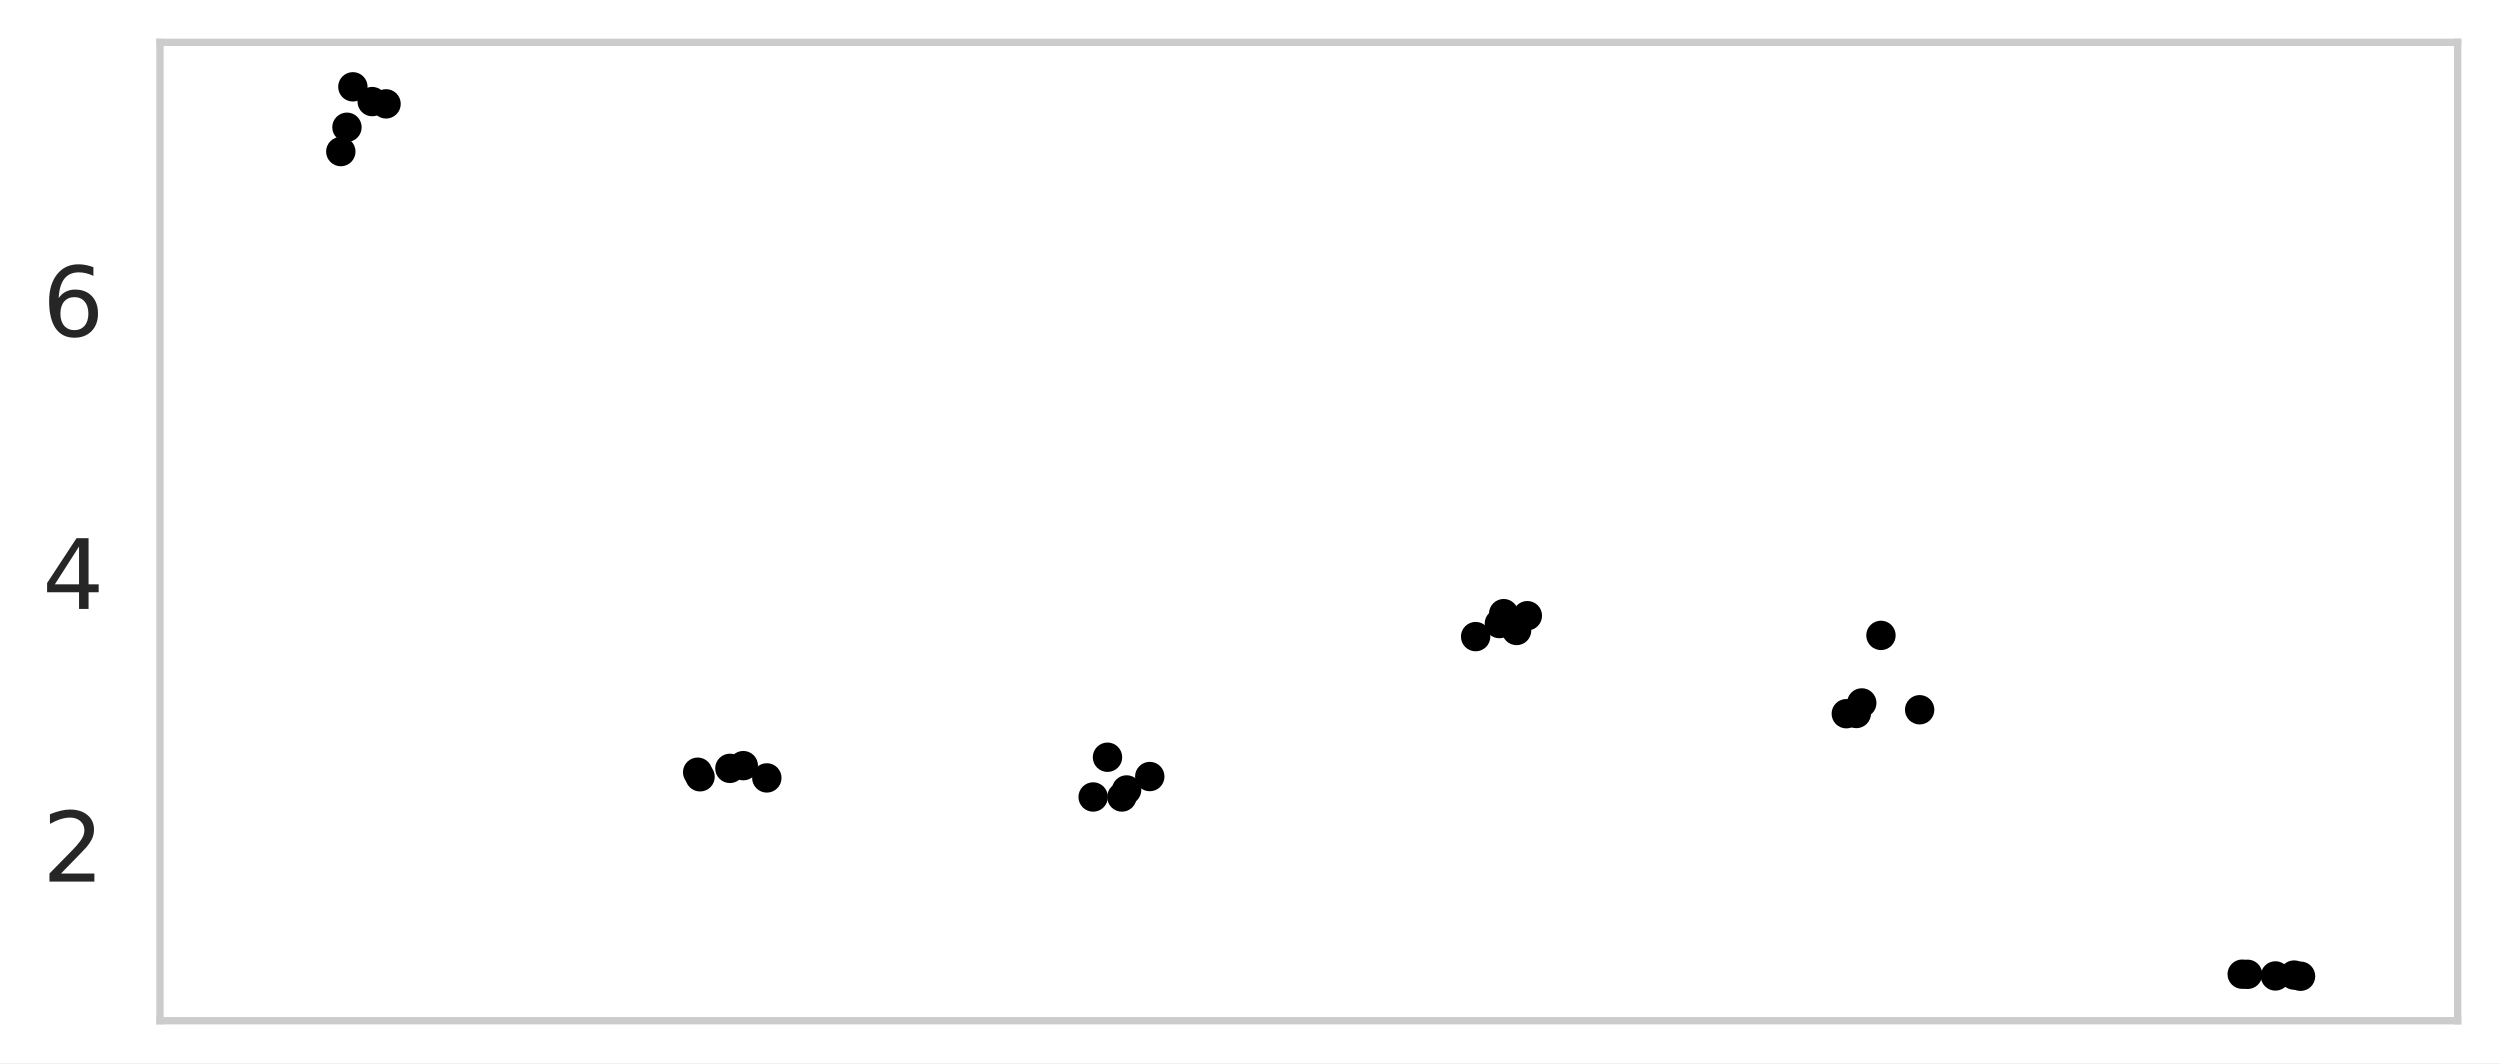
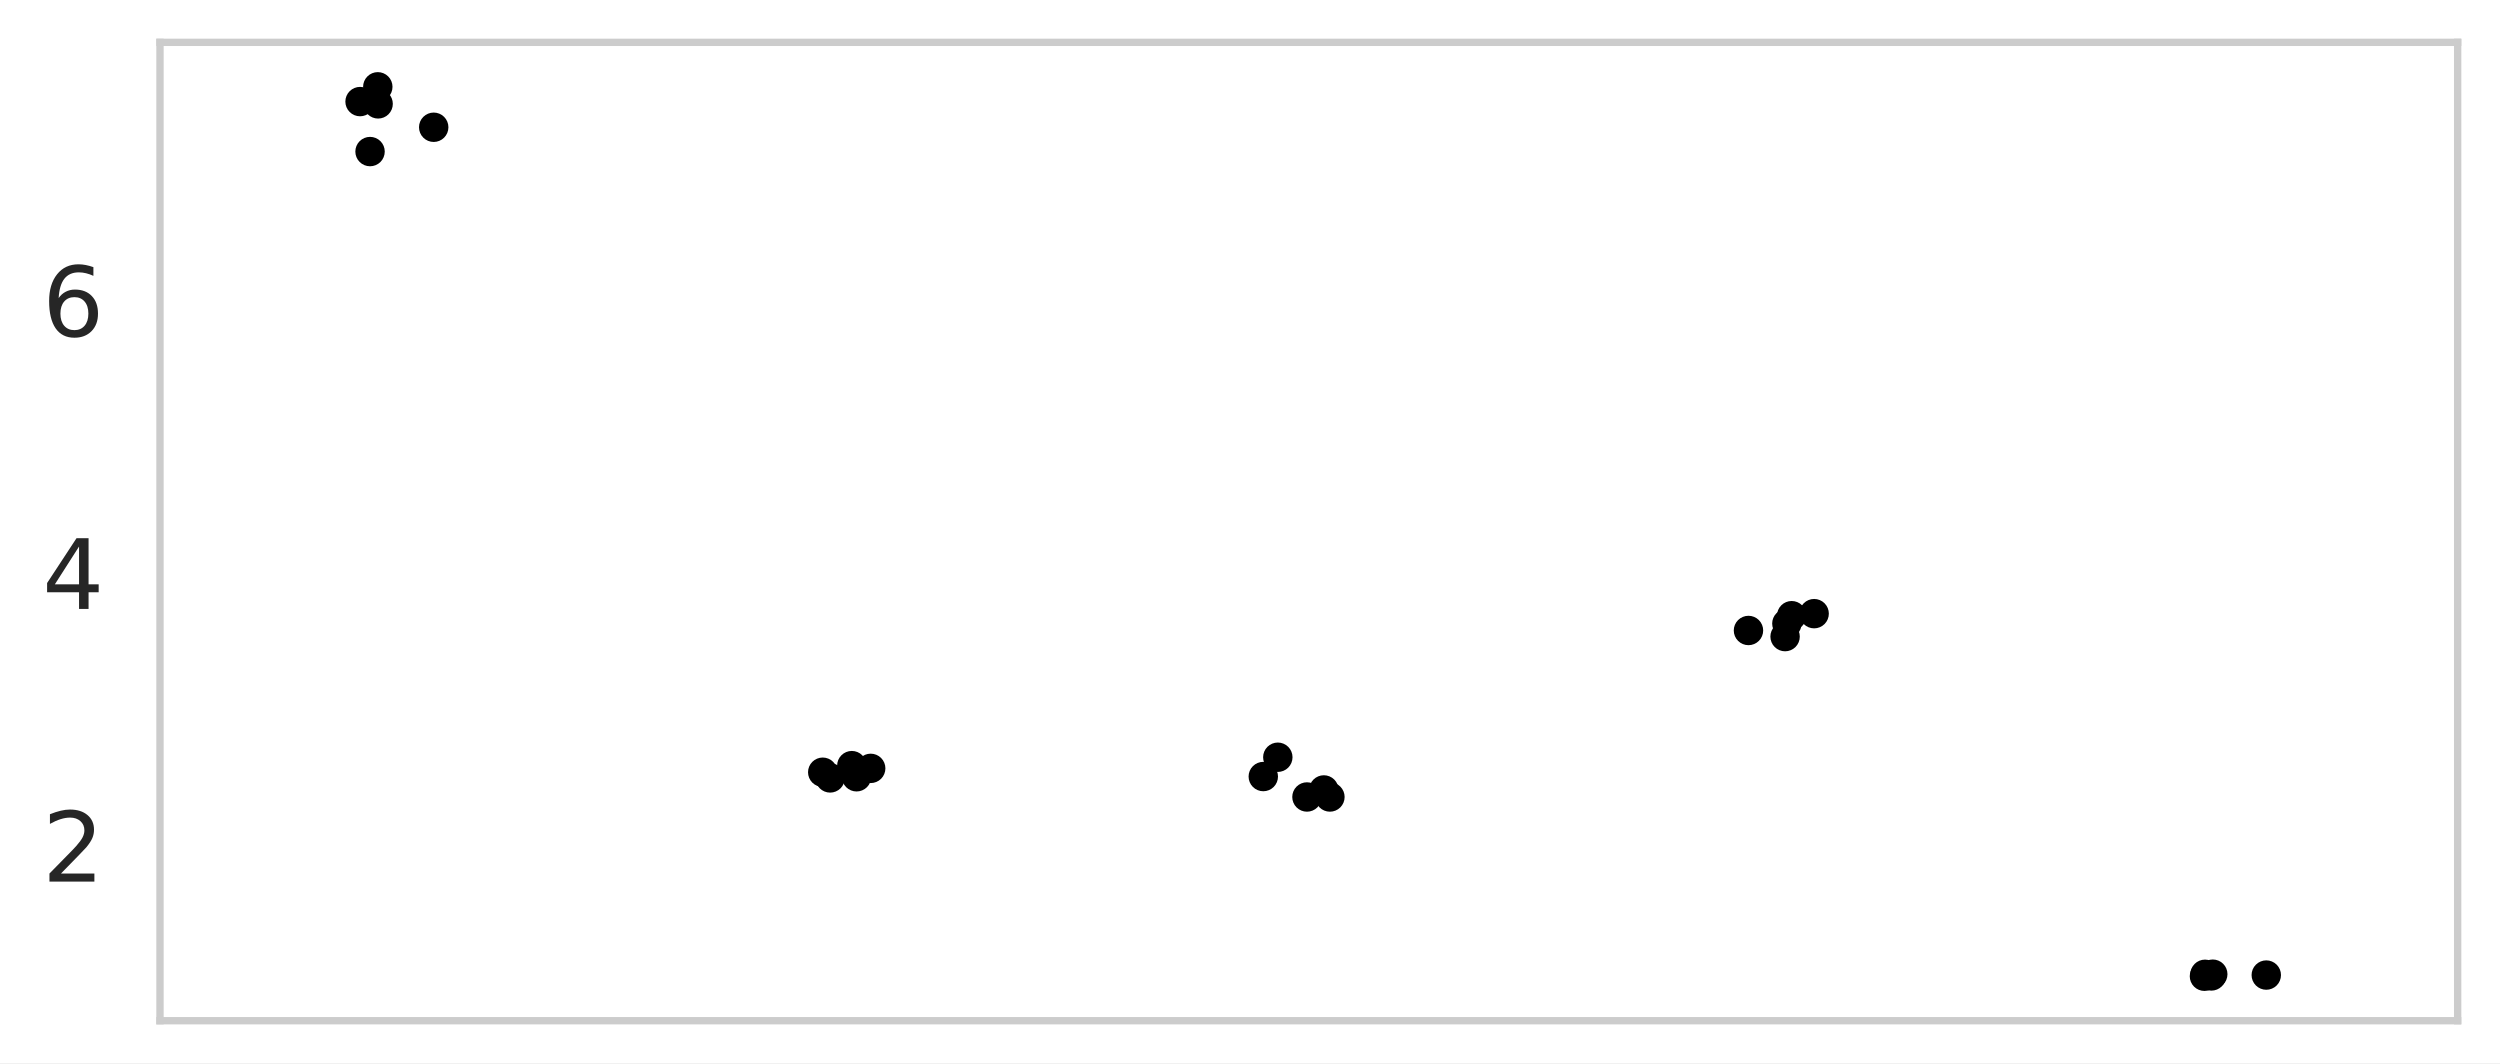
<svg xmlns="http://www.w3.org/2000/svg" xmlns:xlink="http://www.w3.org/1999/xlink" width="424.998pt" height="180.72pt" viewBox="0 0 424.998 180.72" version="1.1">
  <defs>
    <style type="text/css">*{stroke-linejoin: round; stroke-linecap: butt}</style>
  </defs>
  <g id="figure_1">
    <g id="patch_1">
      <path d="M 0 180.72  L 424.998 180.72  L 424.998 0  L 0 0  z " style="fill: #ffffff" />
    </g>
    <g id="axes_1">
      <g id="patch_2">
        <path d="M 27.198 173.52  L 417.798 173.52  L 417.798 7.2  L 27.198 7.2  z " style="fill: #ffffff" />
      </g>
      <g id="matplotlib.axis_1" />
      <g id="matplotlib.axis_2">
        <g id="ytick_1">
          <g id="text_1">
            <g style="fill: #262626" transform="translate(7.2 149.8673) scale(0.165 -0.165)">
              <defs>
                <path id="DejaVuSans-32" d="M 1228 531  L 3431 531  L 3431 0  L 469 0  L 469 531  Q 828 903 1448 1529  Q 2069 2156 2228 2338  Q 2531 2678 2651 2914  Q 2772 3150 2772 3378  Q 2772 3750 2511 3984  Q 2250 4219 1831 4219  Q 1534 4219 1204 4116  Q 875 4013 500 3803  L 500 4441  Q 881 4594 1212 4672  Q 1544 4750 1819 4750  Q 2544 4750 2975 4387  Q 3406 4025 3406 3419  Q 3406 3131 3298 2873  Q 3191 2616 2906 2266  Q 2828 2175 2409 1742  Q 1991 1309 1228 531  z " transform="scale(0.015625)" />
              </defs>
              <use xlink:href="#DejaVuSans-32" />
            </g>
          </g>
        </g>
        <g id="ytick_2">
          <g id="text_2">
            <g style="fill: #262626" transform="translate(7.2 103.5225) scale(0.165 -0.165)">
              <defs>
                <path id="DejaVuSans-34" d="M 2419 4116  L 825 1625  L 2419 1625  L 2419 4116  z M 2253 4666  L 3047 4666  L 3047 1625  L 3713 1625  L 3713 1100  L 3047 1100  L 3047 0  L 2419 0  L 2419 1100  L 313 1100  L 313 1709  L 2253 4666  z " transform="scale(0.015625)" />
              </defs>
              <use xlink:href="#DejaVuSans-34" />
            </g>
          </g>
        </g>
        <g id="ytick_3">
          <g id="text_3">
            <g style="fill: #262626" transform="translate(7.2 57.17768) scale(0.165 -0.165)">
              <defs>
                <path id="DejaVuSans-36" d="M 2113 2584  Q 1688 2584 1439 2293  Q 1191 2003 1191 1497  Q 1191 994 1439 701  Q 1688 409 2113 409  Q 2538 409 2786 701  Q 3034 994 3034 1497  Q 3034 2003 2786 2293  Q 2538 2584 2113 2584  z M 3366 4563  L 3366 3988  Q 3128 4100 2886 4159  Q 2644 4219 2406 4219  Q 1781 4219 1451 3797  Q 1122 3375 1075 2522  Q 1259 2794 1537 2939  Q 1816 3084 2150 3084  Q 2853 3084 3261 2657  Q 3669 2231 3669 1497  Q 3669 778 3244 343  Q 2819 -91 2113 -91  Q 1303 -91 875 529  Q 447 1150 447 2328  Q 447 3434 972 4092  Q 1497 4750 2381 4750  Q 2619 4750 2861 4703  Q 3103 4656 3366 4563  z " transform="scale(0.015625)" />
              </defs>
              <use xlink:href="#DejaVuSans-36" />
            </g>
          </g>
        </g>
      </g>
      <g id="patch_3">
        <path d="M 27.198 173.52  L 27.198 7.2  " style="fill: none; stroke: #cccccc; stroke-width: 1.25; stroke-linejoin: miter; stroke-linecap: square" />
      </g>
      <g id="patch_4">
        <path d="M 417.798 173.52  L 417.798 7.2  " style="fill: none; stroke: #cccccc; stroke-width: 1.25; stroke-linejoin: miter; stroke-linecap: square" />
      </g>
      <g id="patch_5">
        <path d="M 27.198 173.52  L 417.798 173.52  " style="fill: none; stroke: #cccccc; stroke-width: 1.25; stroke-linejoin: miter; stroke-linecap: square" />
      </g>
      <g id="patch_6">
        <path d="M 27.198 7.2  L 417.798 7.2  " style="fill: none; stroke: #cccccc; stroke-width: 1.25; stroke-linejoin: miter; stroke-linecap: square" />
      </g>
      <g id="PathCollection_1">
        <defs>
-           <path id="m6dd9ae05e8" d="M 0 2.5  C 0.663 2.5 1.299 2.237 1.768 1.768  C 2.237 1.299 2.5 0.663 2.5 0  C 2.5 -0.663 2.237 -1.299 1.768 -1.768  C 1.299 -2.237 0.663 -2.5 0 -2.5  C -0.663 -2.5 -1.299 -2.237 -1.768 -1.768  C -2.237 -1.299 -2.5 -0.663 -2.5 0  C -2.5 0.663 -2.237 1.299 -1.768 1.768  C -1.299 2.237 -0.663 2.5 0 2.5  z " />
+           <path id="mbe5bfc7426" d="M 0 2.5  C 0.663 2.5 1.299 2.237 1.768 1.768  C 2.237 1.299 2.5 0.663 2.5 0  C 2.5 -0.663 2.237 -1.299 1.768 -1.768  C 1.299 -2.237 0.663 -2.5 0 -2.5  C -0.663 -2.5 -1.299 -2.237 -1.768 -1.768  C -2.237 -1.299 -2.5 -0.663 -2.5 0  C -2.5 0.663 -2.237 1.299 -1.768 1.768  C -1.299 2.237 -0.663 2.5 0 2.5  z " />
        </defs>
-         <g clip-path="url(#pda137e0a01)">
-           <use xlink:href="#m6dd9ae05e8" x="57.938" y="25.767" />
-           <use xlink:href="#m6dd9ae05e8" x="63.273" y="17.27" />
-           <use xlink:href="#m6dd9ae05e8" x="65.628" y="17.657" />
-           <use xlink:href="#m6dd9ae05e8" x="59.989" y="14.76" />
-           <use xlink:href="#m6dd9ae05e8" x="58.982" y="21.634" />
+         <g clip-path="url(#p3ae5194dd2)">
+           <use xlink:href="#mbe5bfc7426" x="62.908" y="25.767" />
+           <use xlink:href="#mbe5bfc7426" x="61.211" y="17.27" />
+           <use xlink:href="#mbe5bfc7426" x="64.279" y="17.657" />
+           <use xlink:href="#mbe5bfc7426" x="64.226" y="14.76" />
+           <use xlink:href="#mbe5bfc7426" x="73.73" y="21.634" />
        </g>
      </g>
      <g id="PathCollection_2">
-         <g clip-path="url(#pda137e0a01)">
-           <use xlink:href="#m6dd9ae05e8" x="126.36" y="130.159" />
-           <use xlink:href="#m6dd9ae05e8" x="130.359" y="132.244" />
-           <use xlink:href="#m6dd9ae05e8" x="118.603" y="131.279" />
-           <use xlink:href="#m6dd9ae05e8" x="119.01" y="132.051" />
-           <use xlink:href="#m6dd9ae05e8" x="124.083" y="130.622" />
+         <g clip-path="url(#p3ae5194dd2)">
+           <use xlink:href="#mbe5bfc7426" x="144.81" y="130.159" />
+           <use xlink:href="#mbe5bfc7426" x="141.123" y="132.244" />
+           <use xlink:href="#mbe5bfc7426" x="139.864" y="131.279" />
+           <use xlink:href="#mbe5bfc7426" x="145.615" y="132.051" />
+           <use xlink:href="#mbe5bfc7426" x="148.018" y="130.622" />
        </g>
      </g>
      <g id="PathCollection_3">
-         <g clip-path="url(#pda137e0a01)">
-           <use xlink:href="#m6dd9ae05e8" x="188.273" y="128.73" />
-           <use xlink:href="#m6dd9ae05e8" x="191.522" y="134.291" />
-           <use xlink:href="#m6dd9ae05e8" x="185.835" y="135.488" />
-           <use xlink:href="#m6dd9ae05e8" x="195.459" y="132.012" />
-           <use xlink:href="#m6dd9ae05e8" x="190.725" y="135.488" />
+         <g clip-path="url(#p3ae5194dd2)">
+           <use xlink:href="#mbe5bfc7426" x="217.228" y="128.73" />
+           <use xlink:href="#mbe5bfc7426" x="225.055" y="134.291" />
+           <use xlink:href="#mbe5bfc7426" x="226.085" y="135.488" />
+           <use xlink:href="#mbe5bfc7426" x="214.758" y="132.012" />
+           <use xlink:href="#mbe5bfc7426" x="222.183" y="135.488" />
        </g>
      </g>
      <g id="PathCollection_4">
-         <g clip-path="url(#pda137e0a01)">
-           <use xlink:href="#m6dd9ae05e8" x="255.626" y="104.321" />
-           <use xlink:href="#m6dd9ae05e8" x="250.858" y="108.222" />
-           <use xlink:href="#m6dd9ae05e8" x="259.649" y="104.669" />
-           <use xlink:href="#m6dd9ae05e8" x="254.895" y="106.006" />
-           <use xlink:href="#m6dd9ae05e8" x="257.818" y="107.181" />
+         <g clip-path="url(#p3ae5194dd2)">
+           <use xlink:href="#mbe5bfc7426" x="308.402" y="104.321" />
+           <use xlink:href="#mbe5bfc7426" x="303.464" y="108.222" />
+           <use xlink:href="#mbe5bfc7426" x="304.586" y="104.669" />
+           <use xlink:href="#mbe5bfc7426" x="303.768" y="106.006" />
+           <use xlink:href="#mbe5bfc7426" x="297.239" y="107.181" />
        </g>
      </g>
      <g id="PathCollection_5">
-         <g clip-path="url(#pda137e0a01)">
-           <use xlink:href="#m6dd9ae05e8" x="319.761" y="108.015" />
-           <use xlink:href="#m6dd9ae05e8" x="316.499" y="119.499" />
-           <use xlink:href="#m6dd9ae05e8" x="326.339" y="120.658" />
-           <use xlink:href="#m6dd9ae05e8" x="315.575" y="121.291" />
-           <use xlink:href="#m6dd9ae05e8" x="313.872" y="121.329" />
-         </g>
-       </g>
-       <g id="PathCollection_6">
-         <g clip-path="url(#pda137e0a01)">
-           <use xlink:href="#m6dd9ae05e8" x="381.175" y="165.612" />
-           <use xlink:href="#m6dd9ae05e8" x="391.089" y="165.96" />
-           <use xlink:href="#m6dd9ae05e8" x="389.991" y="165.76" />
-           <use xlink:href="#m6dd9ae05e8" x="386.818" y="165.909" />
-           <use xlink:href="#m6dd9ae05e8" x="382.084" y="165.631" />
+         <g clip-path="url(#p3ae5194dd2)">
+           <use xlink:href="#mbe5bfc7426" x="376.168" y="165.612" />
+           <use xlink:href="#mbe5bfc7426" x="374.756" y="165.96" />
+           <use xlink:href="#mbe5bfc7426" x="385.266" y="165.76" />
+           <use xlink:href="#mbe5bfc7426" x="375.933" y="165.909" />
+           <use xlink:href="#mbe5bfc7426" x="374.853" y="165.631" />
        </g>
      </g>
    </g>
  </g>
  <defs>
-     <clipPath id="pda137e0a01">
+     <clipPath id="p3ae5194dd2">
      <rect x="27.198" y="7.2" width="390.6" height="166.32" />
    </clipPath>
  </defs>
</svg>
